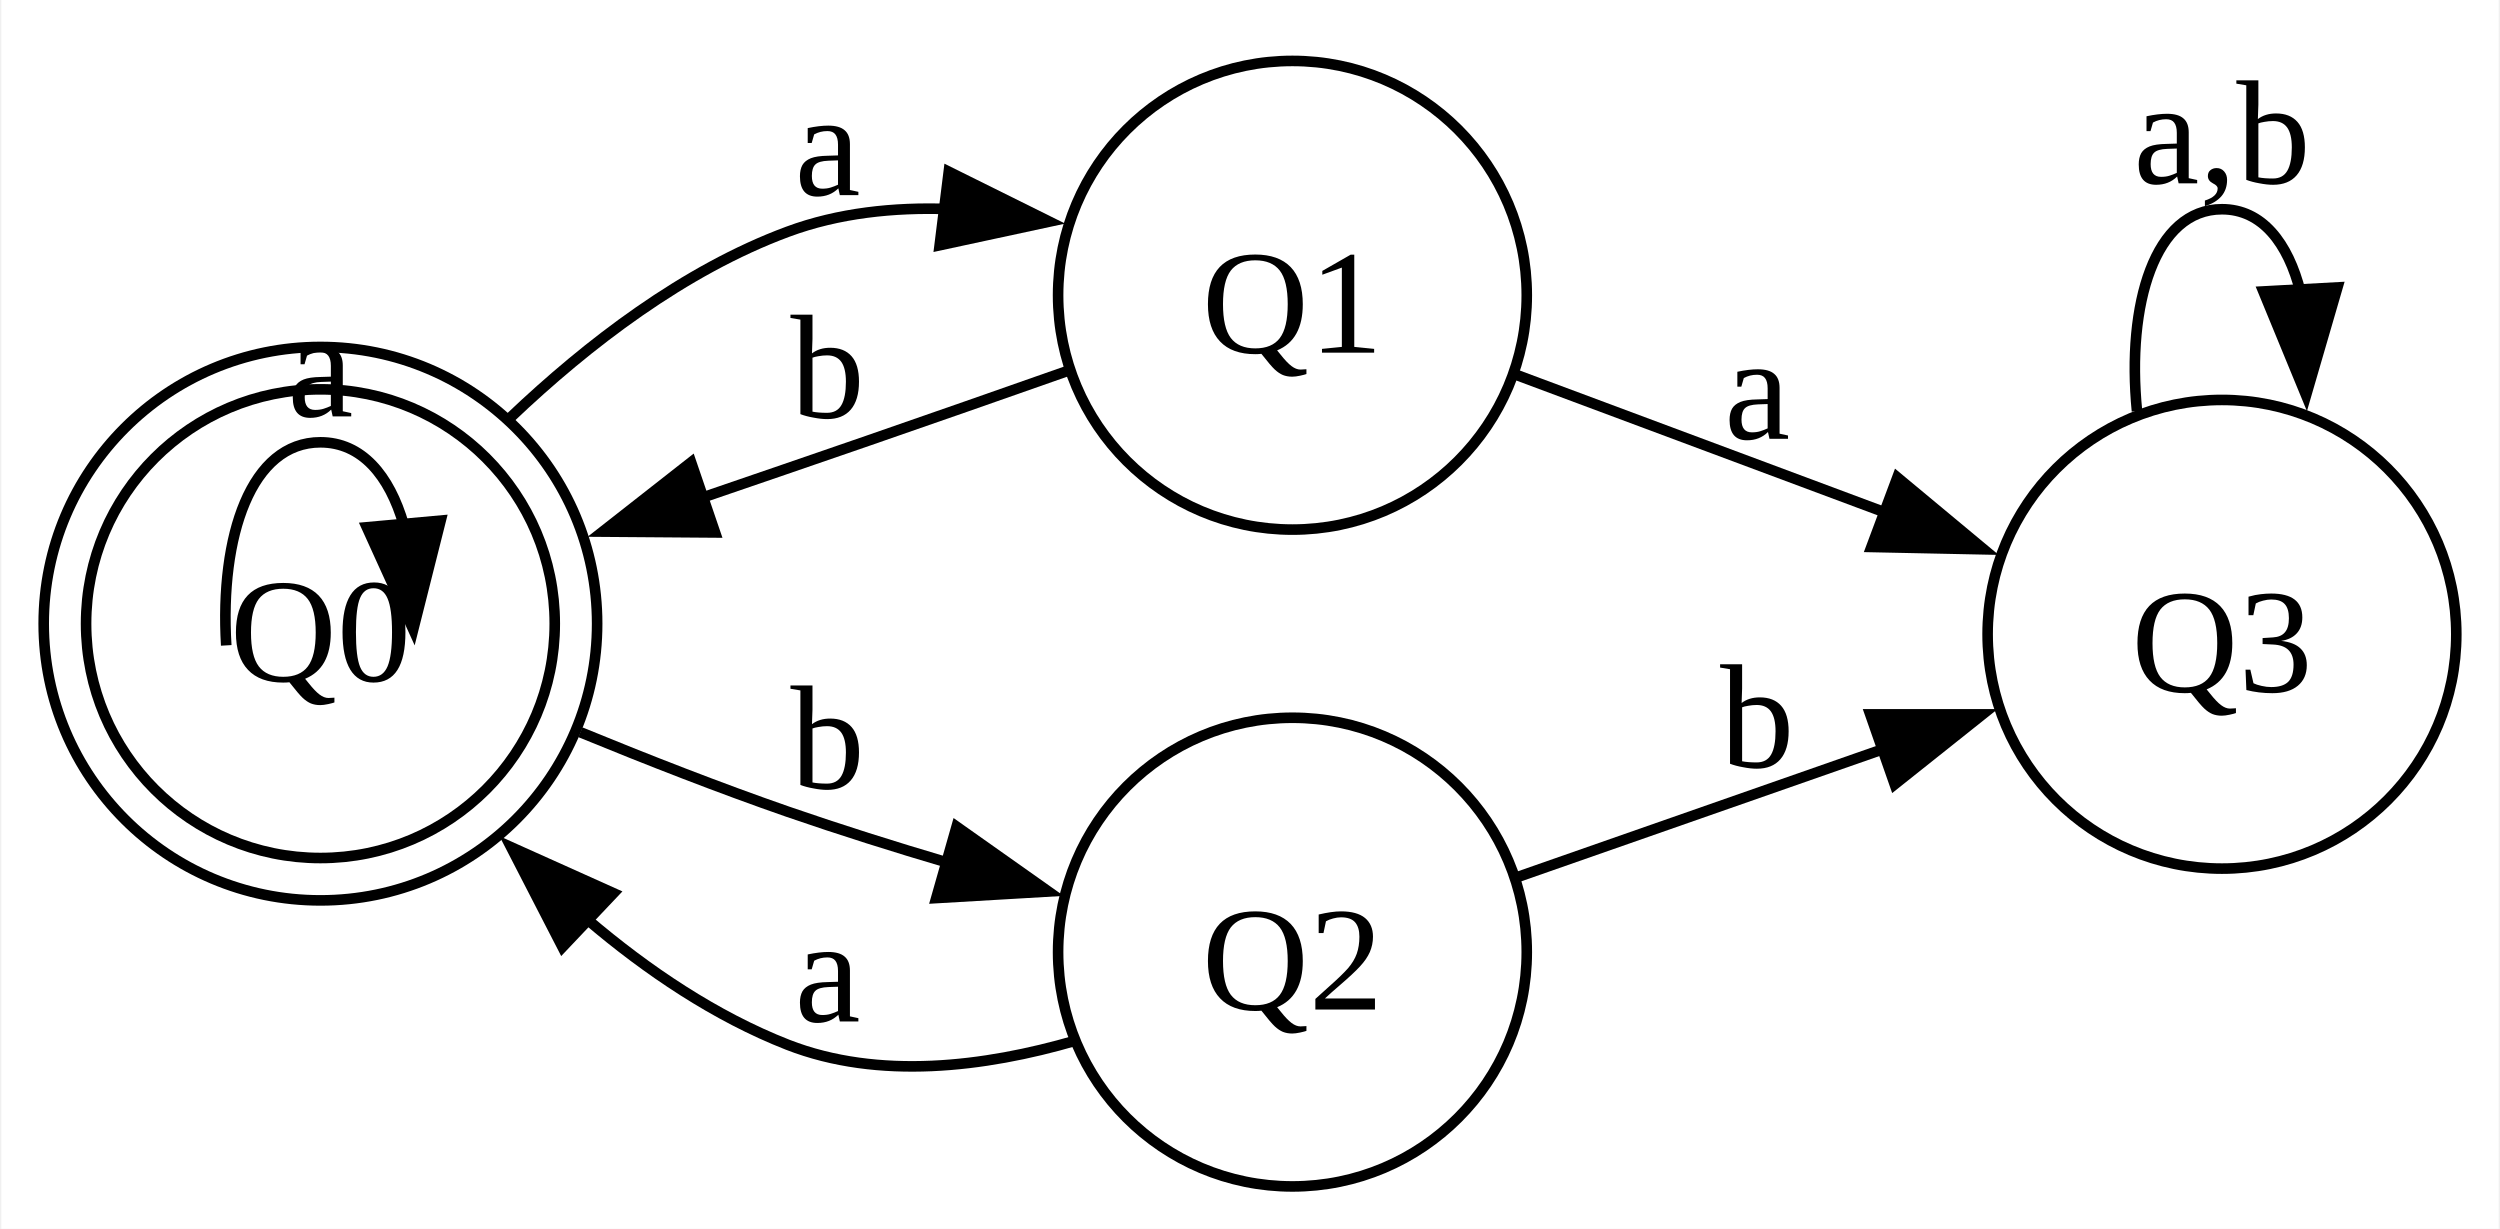
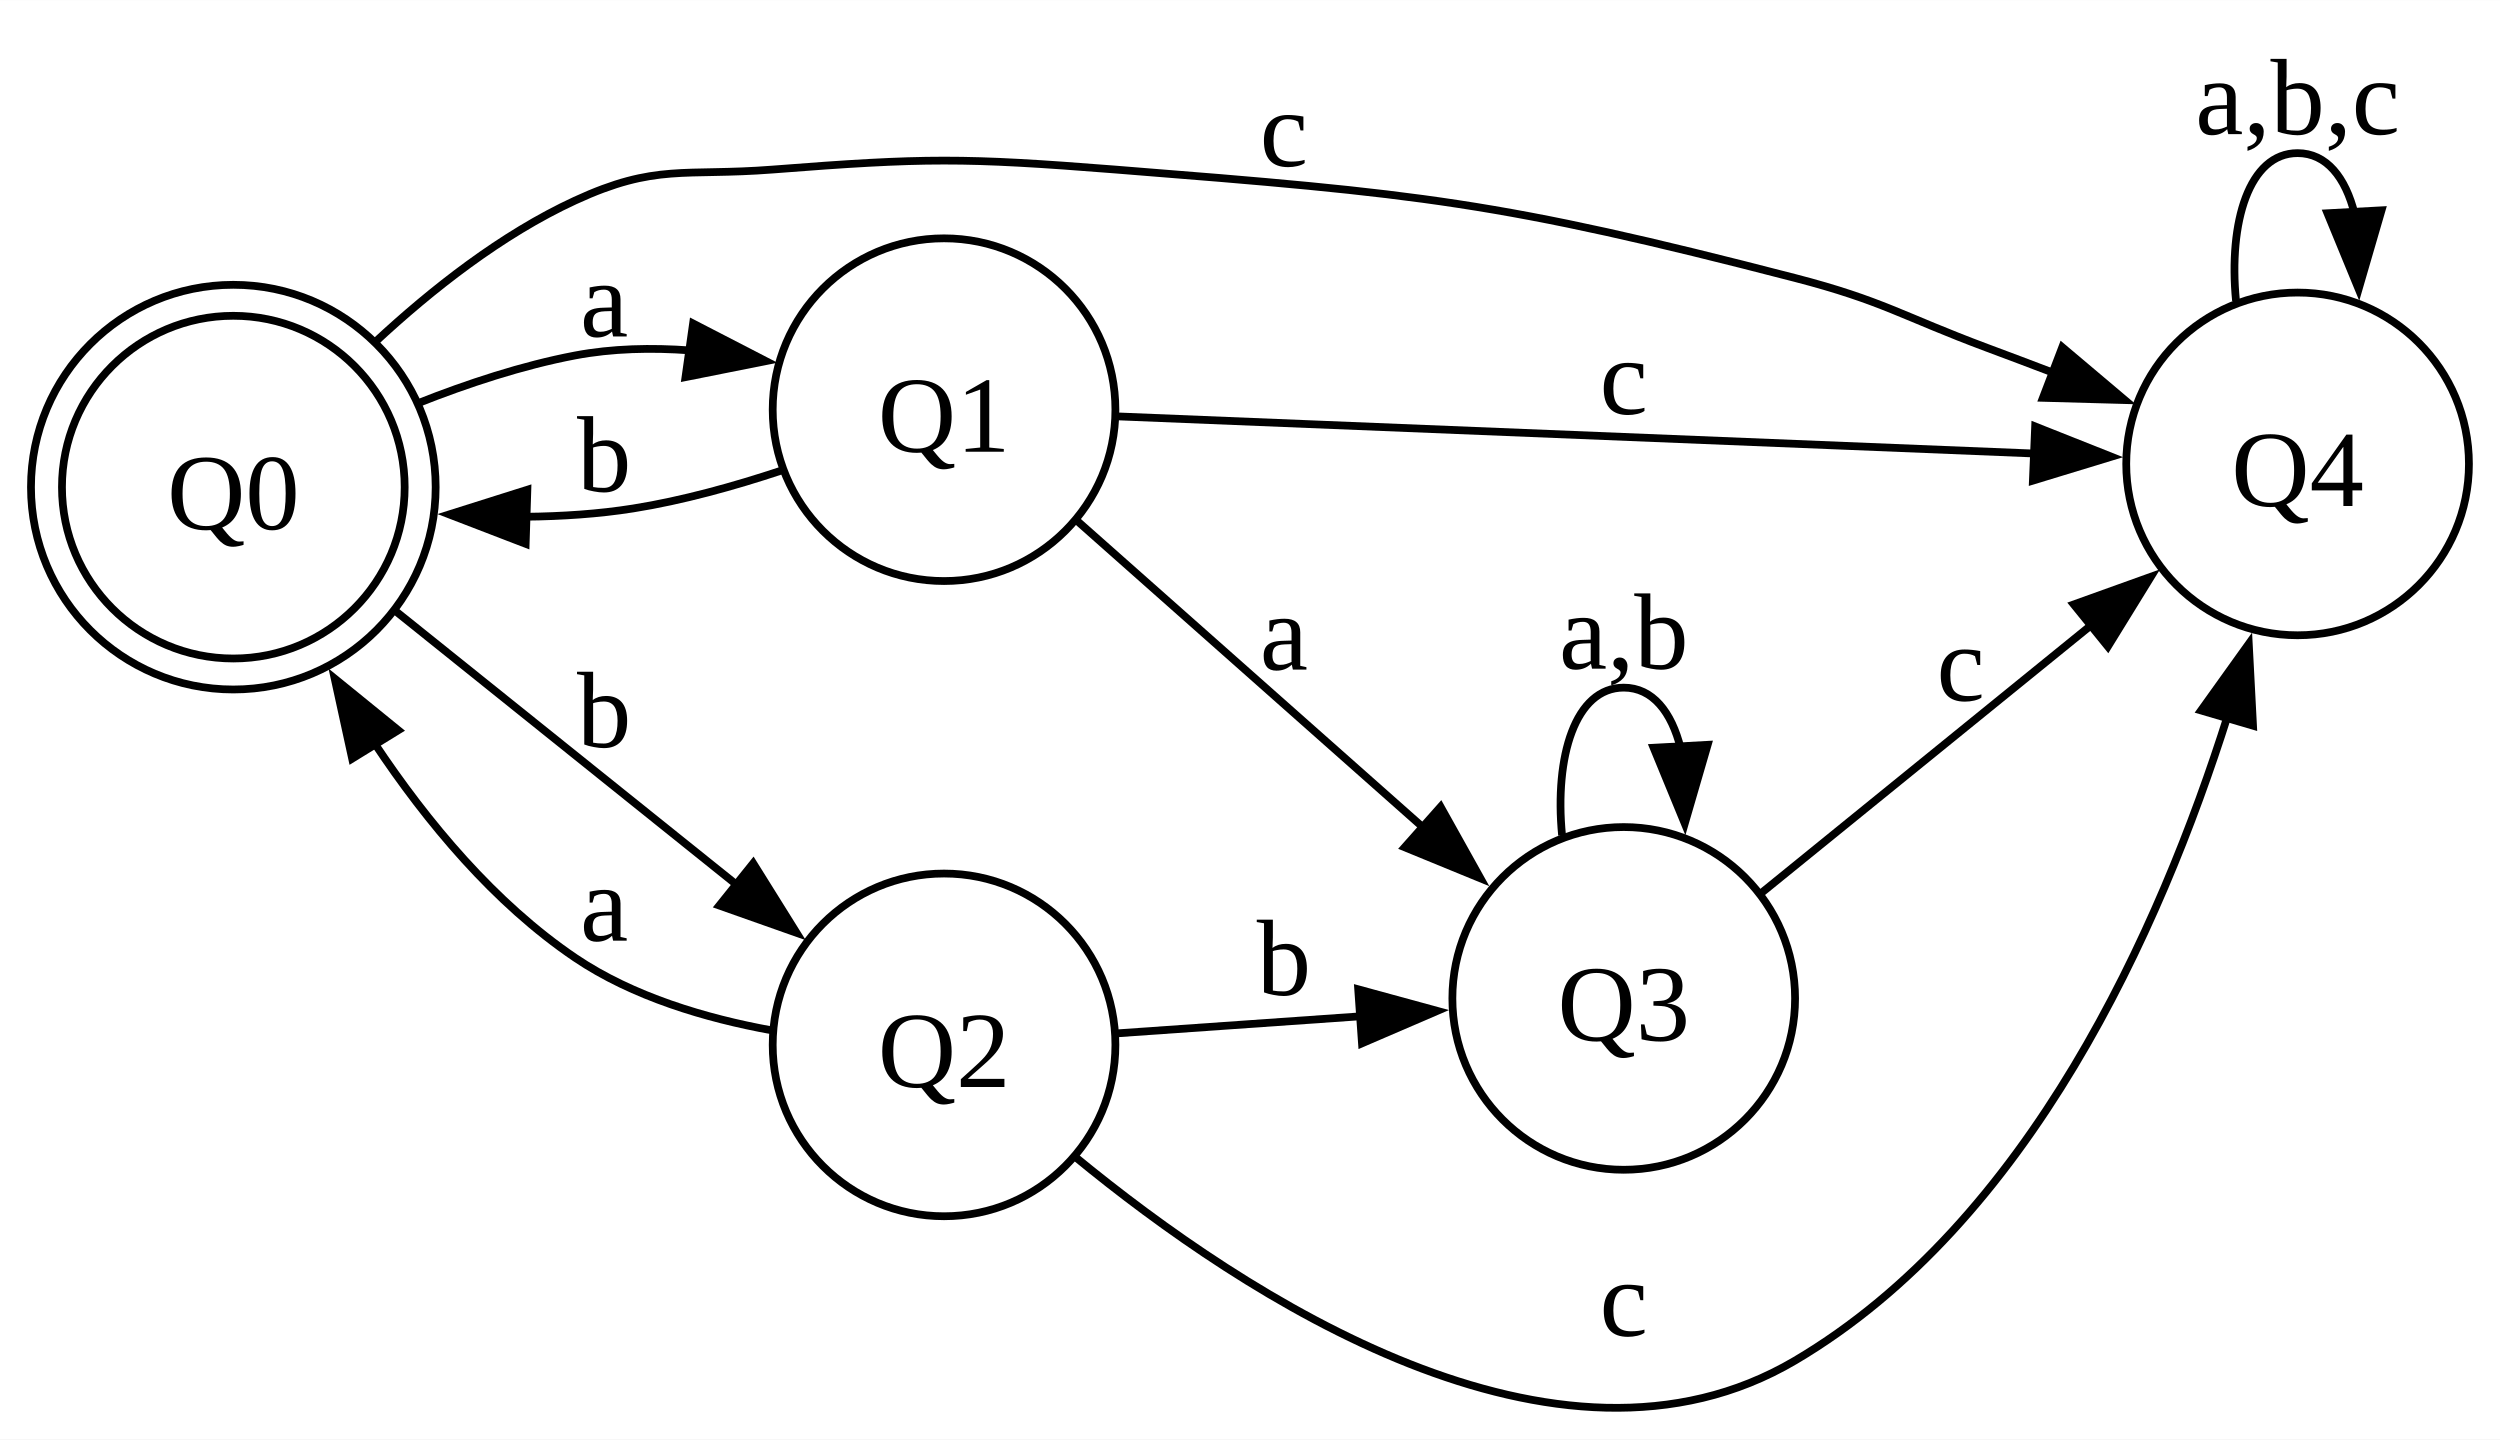
- <svg xmlns="http://www.w3.org/2000/svg" width="236pt" height="116pt" viewBox="0.00 0.00 235.73 115.99">
-   <g id="graph0" class="graph" transform="scale(1 1) rotate(0) translate(4 111.99)">
-     <polygon fill="white" stroke="none" points="-4,4 -4,-111.99 231.73,-111.99 231.73,4 -4,4" />
+ <svg xmlns="http://www.w3.org/2000/svg" width="323pt" height="186pt" viewBox="0.00 0.00 322.73 185.81">
+   <g id="graph0" class="graph" transform="scale(1 1) rotate(0) translate(4 181.81)">
+     <polygon fill="white" stroke="none" points="-4,4 -4,-181.81 318.73,-181.81 318.73,4 -4,4" />
    <g id="node1" class="node">
-       <ellipse fill="none" stroke="black" cx="26.12" cy="-53.12" rx="22.12" ry="22.12" />
-       <ellipse fill="none" stroke="black" cx="26.12" cy="-53.12" rx="26.12" ry="26.12" />
-       <text text-anchor="middle" x="26.12" y="-47.7" font-family="Times New Roman,serif" font-size="14.00">Q0</text>
+       <ellipse fill="none" stroke="black" cx="26.12" cy="-118.94" rx="22.12" ry="22.12" />
+       <ellipse fill="none" stroke="black" cx="26.12" cy="-118.94" rx="26.12" ry="26.12" />
+       <text text-anchor="middle" x="26.12" y="-113.51" font-family="Times New Roman,serif" font-size="14.00">Q0</text>
+     </g>
+     <g id="node2" class="node">
+       <ellipse fill="none" stroke="black" cx="117.87" cy="-128.94" rx="22.12" ry="22.12" />
+       <text text-anchor="middle" x="117.87" y="-123.51" font-family="Times New Roman,serif" font-size="14.00">Q1</text>
+     </g>
+     <g id="edge1" class="edge">
+       <path fill="none" stroke="black" d="M49.92,-129.76C56.35,-132.31 63.45,-134.65 70.24,-135.94 75.04,-136.85 80.13,-136.96 85.12,-136.59" />
+       <polygon fill="black" stroke="black" points="85.47,-140.07 94.88,-135.21 84.49,-133.14 85.47,-140.07" />
+       <text text-anchor="middle" x="73.99" y="-138.39" font-family="Times New Roman,serif" font-size="14.00">a</text>
+     </g>
+     <g id="node3" class="node">
+       <ellipse fill="none" stroke="black" cx="117.87" cy="-46.94" rx="22.12" ry="22.12" />
+       <text text-anchor="middle" x="117.87" y="-41.51" font-family="Times New Roman,serif" font-size="14.00">Q2</text>
+     </g>
+     <g id="edge2" class="edge">
+       <path fill="none" stroke="black" d="M47.04,-102.96C60.09,-92.49 77.26,-78.71 91.31,-67.44" />
+       <polygon fill="black" stroke="black" points="93.23,-70.39 98.84,-61.4 88.85,-64.93 93.23,-70.39" />
+       <text text-anchor="middle" x="73.99" y="-85.39" font-family="Times New Roman,serif" font-size="14.00">b</text>
+     </g>
+     <g id="node5" class="node">
+       <ellipse fill="none" stroke="black" cx="292.6" cy="-121.94" rx="22.12" ry="22.12" />
+       <text text-anchor="middle" x="292.6" y="-116.51" font-family="Times New Roman,serif" font-size="14.00">Q4</text>
+     </g>
+     <g id="edge8" class="edge">
+       <path fill="none" stroke="black" d="M44.41,-137.65C51.73,-144.46 60.75,-151.56 70.24,-155.94 80.66,-160.75 84.31,-159.05 95.74,-159.94 115.35,-161.47 120.39,-161.49 139.99,-159.94 179.36,-156.82 189.5,-155.84 227.73,-145.94 239.06,-143 241.52,-141.03 252.48,-136.94 255.32,-135.88 258.28,-134.77 261.23,-133.64" />
+       <polygon fill="black" stroke="black" points="262.22,-137.01 270.31,-130.18 259.72,-130.47 262.22,-137.01" />
+       <text text-anchor="middle" x="161.74" y="-160.39" font-family="Times New Roman,serif" font-size="14.00">c</text>
    </g>
    <g id="edge4" class="edge">
-       <path fill="none" stroke="black" d="M17.23,-51.07C16.61,-61.45 19.58,-70.24 26.12,-70.24 30.01,-70.24 32.63,-67.14 33.99,-62.45" />
-       <polygon fill="black" stroke="black" points="37.47,-62.85 34.88,-52.58 30.5,-62.22 37.47,-62.85" />
-       <text text-anchor="middle" x="26.12" y="-72.69" font-family="Times New Roman,serif" font-size="14.00">a</text>
-     </g>
-     <g id="node2" class="node">
-       <ellipse fill="none" stroke="black" cx="117.87" cy="-84.12" rx="22.12" ry="22.12" />
-       <text text-anchor="middle" x="117.87" y="-78.7" font-family="Times New Roman,serif" font-size="14.00">Q1</text>
-     </g>
-     <g id="edge1" class="edge">
-       <path fill="none" stroke="black" d="M44.09,-72.61C51.36,-79.52 60.44,-86.49 70.24,-90.12 75.02,-91.89 80.24,-92.44 85.41,-92.26" />
-       <polygon fill="black" stroke="black" points="85.43,-95.78 94.92,-91.07 84.57,-88.84 85.43,-95.78" />
-       <text text-anchor="middle" x="73.99" y="-93.57" font-family="Times New Roman,serif" font-size="14.00">a</text>
-     </g>
-     <g id="node3" class="node">
-       <ellipse fill="none" stroke="black" cx="117.87" cy="-22.12" rx="22.12" ry="22.12" />
-       <text text-anchor="middle" x="117.87" y="-16.7" font-family="Times New Roman,serif" font-size="14.00">Q2</text>
-     </g>
-     <g id="edge2" class="edge">
-       <path fill="none" stroke="black" d="M50.66,-42.87C56.97,-40.28 63.82,-37.6 70.24,-35.37 75.12,-33.68 80.33,-32.04 85.44,-30.53" />
-       <polygon fill="black" stroke="black" points="86.17,-33.96 94.83,-27.84 84.25,-27.22 86.17,-33.96" />
-       <text text-anchor="middle" x="73.99" y="-37.57" font-family="Times New Roman,serif" font-size="14.00">b</text>
-     </g>
-     <g id="edge4" class="edge">
-       <path fill="none" stroke="black" d="M96.57,-76.95C90.52,-74.82 83.87,-72.49 77.74,-70.37 72.64,-68.61 67.24,-66.75 61.94,-64.94" />
-       <polygon fill="black" stroke="black" points="63.37,-61.73 52.77,-61.81 61.11,-68.35 63.37,-61.73" />
-       <text text-anchor="middle" x="73.99" y="-72.57" font-family="Times New Roman,serif" font-size="14.00">b</text>
+       <path fill="none" stroke="black" d="M96.86,-121.08C90.81,-119.07 84.09,-117.2 77.74,-116.19 73.28,-115.48 68.56,-115.17 63.88,-115.12" />
+       <polygon fill="black" stroke="black" points="63.86,-111.62 53.98,-115.42 64.08,-118.61 63.86,-111.62" />
+       <text text-anchor="middle" x="73.99" y="-118.39" font-family="Times New Roman,serif" font-size="14.00">b</text>
    </g>
    <g id="node4" class="node">
-       <ellipse fill="none" stroke="black" cx="205.61" cy="-52.12" rx="22.12" ry="22.12" />
-       <text text-anchor="middle" x="205.61" y="-46.7" font-family="Times New Roman,serif" font-size="14.00">Q3</text>
+       <ellipse fill="none" stroke="black" cx="205.61" cy="-52.94" rx="22.12" ry="22.12" />
+       <text text-anchor="middle" x="205.61" y="-47.51" font-family="Times New Roman,serif" font-size="14.00">Q3</text>
    </g>
    <g id="edge3" class="edge">
-       <path fill="none" stroke="black" d="M138.75,-76.7C149.18,-72.81 162.17,-67.96 173.86,-63.6" />
-       <polygon fill="black" stroke="black" points="174.97,-66.92 183.12,-60.14 172.52,-60.36 174.97,-66.92" />
-       <text text-anchor="middle" x="161.74" y="-70.57" font-family="Times New Roman,serif" font-size="14.00">a</text>
+       <path fill="none" stroke="black" d="M134.99,-114.64C147.61,-103.46 165.37,-87.72 179.79,-74.94" />
+       <polygon fill="black" stroke="black" points="181.97,-77.68 187.13,-68.43 177.33,-72.45 181.97,-77.68" />
+       <text text-anchor="middle" x="161.74" y="-95.39" font-family="Times New Roman,serif" font-size="14.00">a</text>
+     </g>
+     <g id="edge9" class="edge">
+       <path fill="none" stroke="black" d="M140.39,-128.07C170.09,-126.86 223.87,-124.68 258.64,-123.28" />
+       <polygon fill="black" stroke="black" points="258.72,-126.78 268.57,-122.87 258.43,-119.78 258.72,-126.78" />
+       <text text-anchor="middle" x="205.61" y="-128.39" font-family="Times New Roman,serif" font-size="14.00">c</text>
    </g>
    <g id="edge5" class="edge">
-       <path fill="none" stroke="black" d="M97.36,-13.75C88.83,-11.27 78.84,-10.02 70.24,-13.37 63.4,-16.05 56.98,-20.37 51.3,-25.21" />
-       <polygon fill="black" stroke="black" points="48.97,-22.6 44.12,-32.02 53.78,-27.68 48.97,-22.6" />
-       <text text-anchor="middle" x="73.99" y="-15.57" font-family="Times New Roman,serif" font-size="14.00">a</text>
+       <path fill="none" stroke="black" d="M95.6,-48.82C87.15,-50.36 77.69,-53.15 70.24,-58.19 59.86,-65.22 51.15,-75.65 44.34,-85.89" />
+       <polygon fill="black" stroke="black" points="41.46,-83.89 39.2,-94.24 47.42,-87.56 41.46,-83.89" />
+       <text text-anchor="middle" x="73.99" y="-60.39" font-family="Times New Roman,serif" font-size="14.00">a</text>
    </g>
    <g id="edge6" class="edge">
-       <path fill="none" stroke="black" d="M139.19,-29.23C149.54,-32.86 162.36,-37.34 173.89,-41.37" />
-       <polygon fill="black" stroke="black" points="172.41,-44.56 183.01,-44.56 174.72,-37.96 172.41,-44.56" />
-       <text text-anchor="middle" x="161.74" y="-39.57" font-family="Times New Roman,serif" font-size="14.00">b</text>
+       <path fill="none" stroke="black" d="M140.06,-48.42C149.57,-49.09 161.02,-49.89 171.61,-50.63" />
+       <polygon fill="black" stroke="black" points="171.33,-54.12 181.55,-51.33 171.82,-47.14 171.33,-54.12" />
+       <text text-anchor="middle" x="161.74" y="-53.39" font-family="Times New Roman,serif" font-size="14.00">b</text>
+     </g>
+     <g id="edge10" class="edge">
+       <path fill="none" stroke="black" d="M134.78,-32.5C156.71,-14.46 196.97,11.97 227.73,-6.19 257.96,-24.03 274.87,-61.86 283.58,-89.44" />
+       <polygon fill="black" stroke="black" points="280.13,-90.11 286.3,-98.72 286.85,-88.14 280.13,-90.11" />
+       <text text-anchor="middle" x="205.61" y="-9.39" font-family="Times New Roman,serif" font-size="14.00">c</text>
    </g>
    <g id="edge7" class="edge">
-       <path fill="none" stroke="black" d="M197.59,-73.18C196.59,-83.3 199.27,-92.24 205.61,-92.24 209.38,-92.24 211.85,-89.09 213.03,-84.41" />
-       <polygon fill="black" stroke="black" points="216.51,-84.86 213.55,-74.69 209.52,-84.48 216.51,-84.86" />
-       <text text-anchor="middle" x="205.61" y="-94.69" font-family="Times New Roman,serif" font-size="14.00">a,b</text>
+       <path fill="none" stroke="black" d="M197.65,-73.99C196.67,-84.12 199.32,-93.06 205.61,-93.06 209.34,-93.06 211.79,-89.91 212.96,-85.23" />
+       <polygon fill="black" stroke="black" points="216.45,-85.68 213.49,-75.51 209.46,-85.3 216.45,-85.68" />
+       <text text-anchor="middle" x="205.61" y="-95.51" font-family="Times New Roman,serif" font-size="14.00">a,b</text>
+     </g>
+     <g id="edge11" class="edge">
+       <path fill="none" stroke="black" d="M223.4,-66.57C235.63,-76.49 252.39,-90.11 266.24,-101.35" />
+       <polygon fill="black" stroke="black" points="263.7,-103.8 273.67,-107.38 268.11,-98.36 263.7,-103.8" />
+       <text text-anchor="middle" x="249.11" y="-91.39" font-family="Times New Roman,serif" font-size="14.00">c</text>
+     </g>
+     <g id="edge12" class="edge">
+       <path fill="none" stroke="black" d="M284.65,-142.99C283.67,-153.12 286.32,-162.06 292.6,-162.06 296.34,-162.06 298.79,-158.91 299.96,-154.23" />
+       <polygon fill="black" stroke="black" points="303.44,-154.68 300.48,-144.51 296.45,-154.3 303.44,-154.68" />
+       <text text-anchor="middle" x="292.6" y="-164.51" font-family="Times New Roman,serif" font-size="14.00">a,b,c</text>
    </g>
  </g>
</svg>
